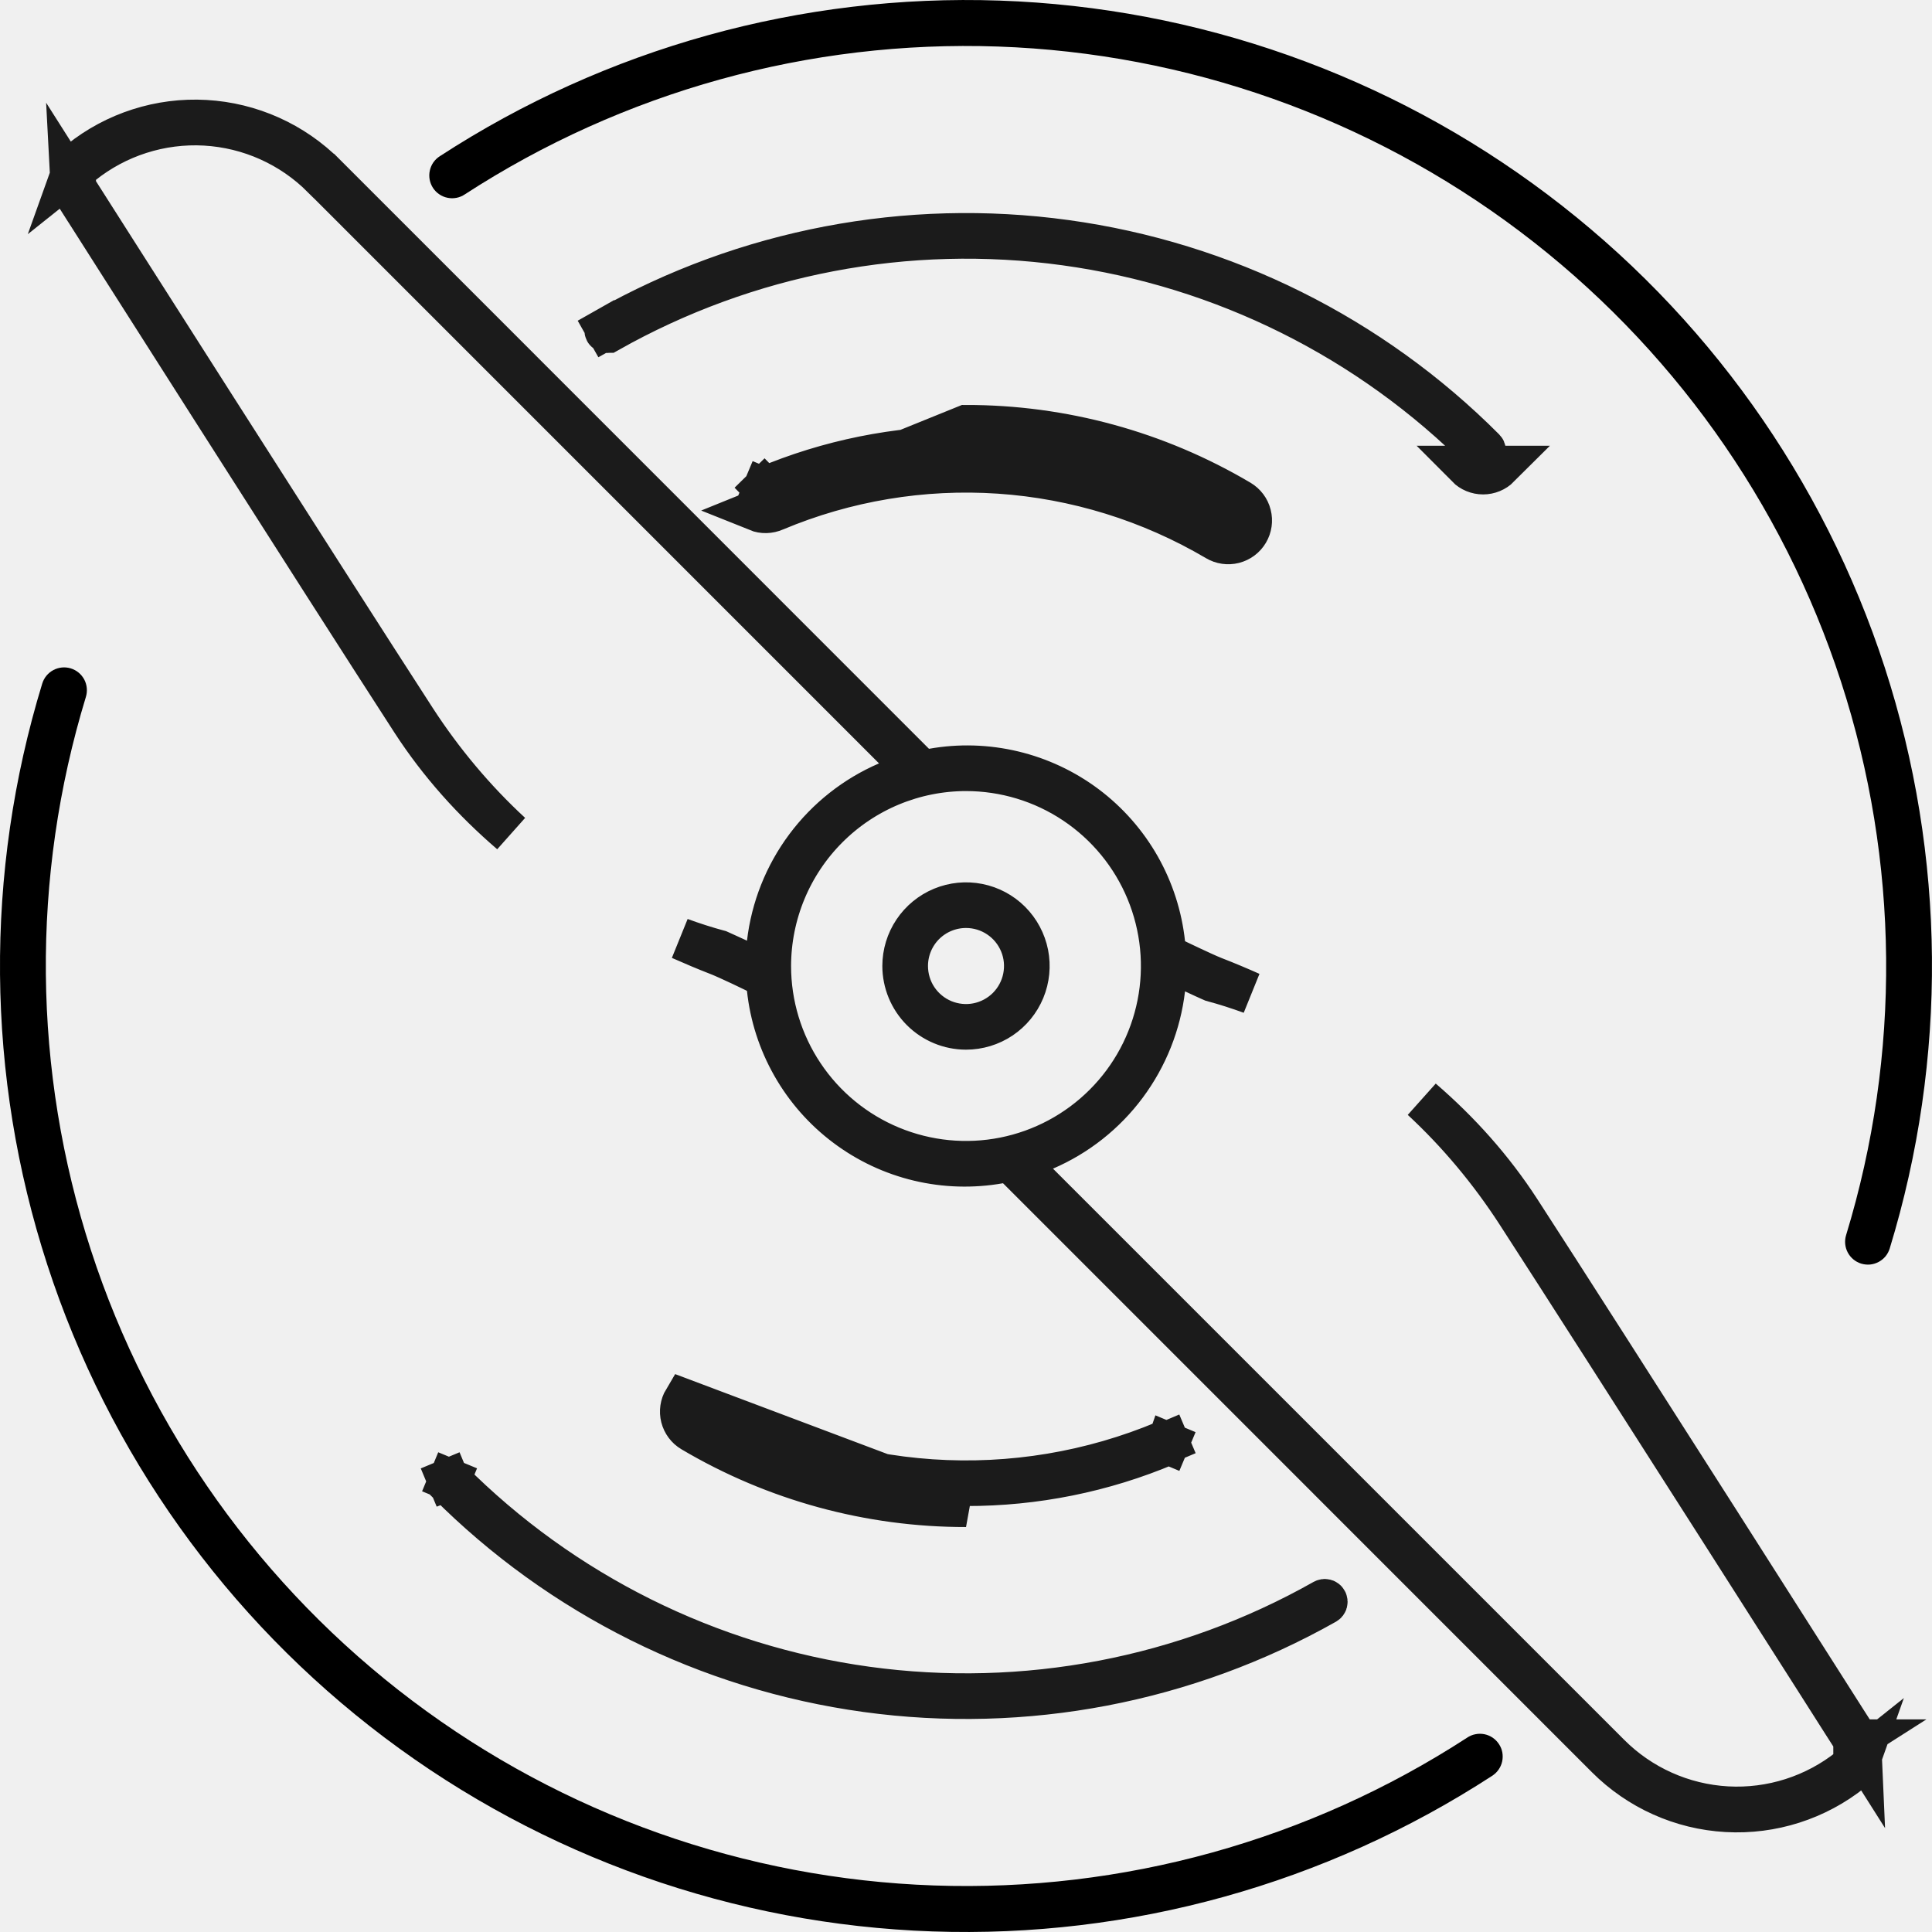
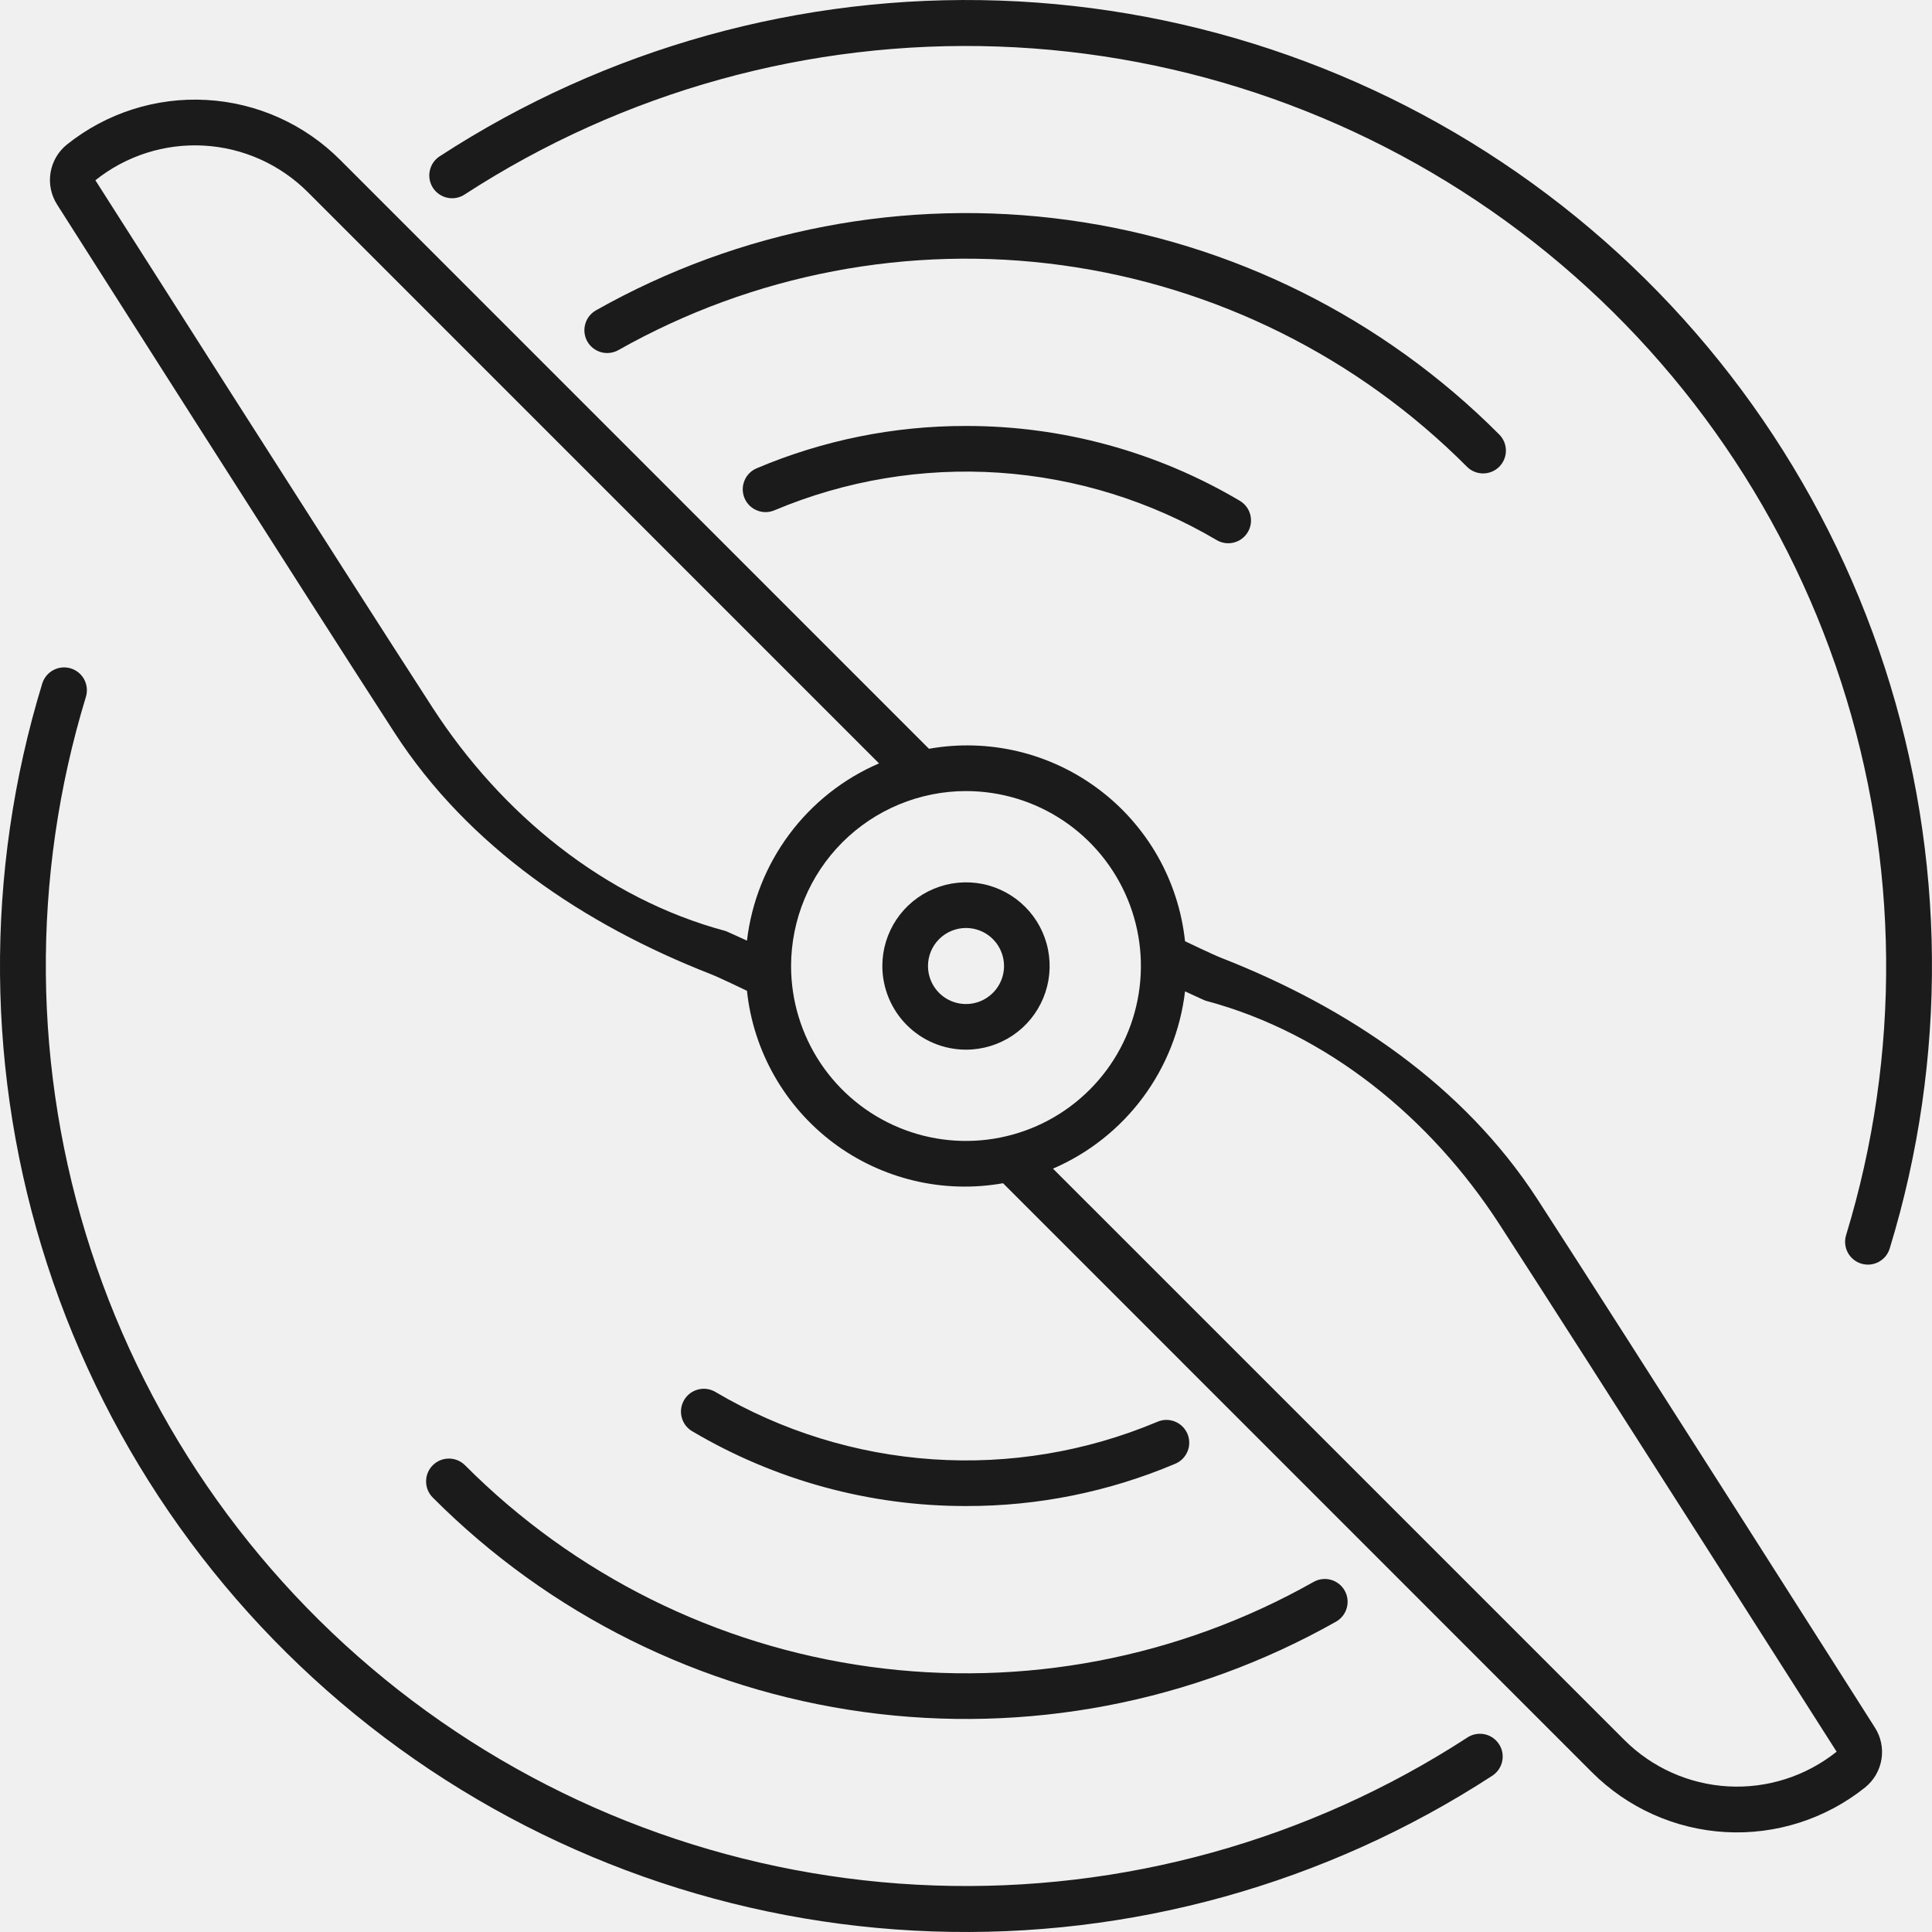
<svg xmlns="http://www.w3.org/2000/svg" width="46" height="46" viewBox="0 0 46 46" fill="none">
-   <g clip-path="url(#clip0_35_7)">
-     <path d="M28.215 22.41L27.997 22.86L27.997 22.86L27.998 22.86L27.998 22.86L28 22.861L28.005 22.864L28.026 22.874L28.103 22.911C28.168 22.942 28.256 22.984 28.352 23.029C28.537 23.116 28.769 23.223 28.898 23.274L28.899 23.274C29.197 23.39 29.492 23.514 29.784 23.644C29.483 23.534 29.177 23.436 28.866 23.352C28.857 23.348 28.846 23.344 28.834 23.338C28.791 23.319 28.735 23.293 28.677 23.267C28.627 23.244 28.574 23.219 28.528 23.198C28.474 23.173 28.43 23.153 28.418 23.147L27.797 22.871L27.718 23.546C27.621 24.376 27.306 25.166 26.807 25.837C26.308 26.508 25.641 27.035 24.873 27.366L24.196 27.657L24.717 28.178L38.315 41.775C39.062 42.525 40.06 42.972 41.117 43.032C42.173 43.091 43.215 42.758 44.041 42.097L44.278 41.908C44.242 42.01 44.178 42.1 44.093 42.169C43.25 42.843 42.188 43.182 41.111 43.121C40.033 43.061 39.016 42.604 38.254 41.84L38.253 41.839L24.235 27.819L24.051 27.634L23.794 27.68C23.157 27.793 22.504 27.774 21.875 27.624C21.246 27.474 20.655 27.196 20.138 26.807C19.621 26.419 19.189 25.928 18.87 25.365C18.551 24.803 18.35 24.181 18.282 23.538L18.252 23.261L18.002 23.14L17.785 23.591L18.002 23.14L18.002 23.14L18.002 23.14L18.002 23.14L18 23.14L17.995 23.137L17.973 23.127L17.896 23.09C17.832 23.059 17.743 23.017 17.648 22.971C17.463 22.885 17.231 22.777 17.102 22.727L17.101 22.727C16.797 22.608 16.497 22.482 16.2 22.35C16.502 22.461 16.809 22.559 17.122 22.644C17.122 22.644 17.122 22.644 17.122 22.644C17.133 22.649 17.147 22.655 17.164 22.663C17.208 22.682 17.265 22.708 17.323 22.735C17.363 22.753 17.406 22.773 17.445 22.791C17.512 22.821 17.569 22.848 17.585 22.855L18.203 23.125L18.282 22.455C18.379 21.624 18.693 20.834 19.193 20.163C19.692 19.493 20.359 18.966 21.127 18.635L21.803 18.343L21.282 17.822L7.685 4.224C7.685 4.224 7.685 4.224 7.684 4.224C6.937 3.474 5.94 3.027 4.883 2.967C3.827 2.908 2.785 3.241 1.959 3.902L1.722 4.091C1.758 3.99 1.822 3.9 1.907 3.831C2.75 3.157 3.812 2.818 4.889 2.879C5.967 2.94 6.984 3.396 7.746 4.161L7.747 4.161L21.765 18.182L21.949 18.366L22.206 18.321C22.842 18.207 23.495 18.227 24.124 18.377C24.753 18.527 25.345 18.805 25.862 19.193C26.379 19.582 26.811 20.073 27.13 20.635C27.449 21.198 27.649 21.82 27.718 22.463L27.747 22.739L27.997 22.86L28.215 22.41ZM1.362 4.874L1.784 4.606L1.782 4.602C1.725 4.514 1.694 4.413 1.689 4.309L1.849 4.561L2.271 4.292C1.849 4.561 1.849 4.561 1.85 4.561L1.85 4.561L1.851 4.563L1.854 4.568L1.867 4.588L1.917 4.668L2.112 4.973L2.82 6.085C3.415 7.019 4.229 8.297 5.107 9.672C6.862 12.423 8.872 15.566 9.887 17.133L9.887 17.133C10.528 18.12 11.294 19.038 12.164 19.841C11.263 19.068 10.468 18.183 9.816 17.179C8.803 15.615 6.795 12.473 5.04 9.719C4.163 8.343 3.349 7.065 2.754 6.13L2.046 5.017L1.852 4.712L1.802 4.633L1.789 4.612L1.785 4.607L1.785 4.606L1.784 4.606C1.784 4.606 1.784 4.606 1.362 4.874ZM44.217 41.398C44.274 41.486 44.306 41.586 44.31 41.689L44.151 41.438L43.729 41.707C44.151 41.438 44.151 41.438 44.151 41.438L44.15 41.438L44.15 41.437L44.146 41.431L44.133 41.411L44.083 41.331L43.888 41.027L43.18 39.914C42.585 38.98 41.771 37.703 40.893 36.327C39.138 33.577 37.128 30.433 36.113 28.866L36.113 28.866C35.477 27.887 34.719 26.976 33.858 26.178C34.75 26.947 35.537 27.825 36.183 28.822C37.197 30.385 39.204 33.528 40.96 36.281C41.837 37.657 42.651 38.936 43.245 39.87L43.953 40.983L44.148 41.288L44.198 41.368L44.211 41.388L44.214 41.393L44.215 41.394L44.215 41.395C44.215 41.395 44.215 41.395 44.591 41.156L44.215 41.395L44.217 41.398ZM23 18.335H22.999C21.763 18.336 20.577 18.828 19.703 19.703C18.829 20.577 18.337 21.763 18.335 23V23C18.335 23.923 18.609 24.825 19.122 25.592C19.634 26.359 20.363 26.957 21.215 27.31C22.067 27.663 23.005 27.756 23.91 27.576C24.815 27.396 25.646 26.951 26.298 26.299C26.951 25.647 27.395 24.815 27.575 23.91C27.755 23.005 27.662 22.067 27.309 21.215C26.956 20.362 26.358 19.634 25.591 19.121C24.824 18.608 23.922 18.335 23 18.335Z" fill="#1B1B1B" stroke="#1B1B1B" />
-     <path d="M34.928 11.113L35.281 10.759C35.289 10.768 35.3 10.772 35.312 10.772C35.323 10.772 35.334 10.768 35.342 10.76C35.35 10.752 35.355 10.741 35.355 10.729C35.355 10.717 35.35 10.706 35.342 10.698L35.342 10.698C32.651 7.997 29.149 6.254 25.373 5.735C21.597 5.216 17.755 5.95 14.436 7.825L14.19 7.39L14.436 7.824C14.426 7.83 14.418 7.84 14.415 7.851C14.412 7.862 14.414 7.874 14.419 7.884C14.425 7.894 14.434 7.901 14.446 7.904C14.457 7.907 14.468 7.906 14.478 7.9L14.479 7.9C17.782 6.035 21.605 5.304 25.363 5.821C29.12 6.337 32.605 8.073 35.282 10.76L34.928 11.113ZM34.928 11.113C35.029 11.215 35.168 11.272 35.312 11.272C35.456 11.272 35.594 11.215 35.696 11.113H34.928ZM29.52 11.924L29.265 12.354C29.275 12.36 29.282 12.369 29.285 12.38C29.288 12.392 29.286 12.404 29.28 12.414C29.274 12.423 29.265 12.431 29.254 12.433C29.242 12.436 29.231 12.434 29.221 12.429L29.22 12.428C27.577 11.458 25.73 10.886 23.826 10.757C21.922 10.627 20.015 10.945 18.256 11.685L18.256 11.685L18.245 11.689C18.24 11.692 18.234 11.693 18.229 11.693C18.223 11.693 18.217 11.692 18.212 11.69C18.206 11.688 18.202 11.685 18.198 11.681C18.193 11.677 18.19 11.672 18.188 11.667C18.186 11.661 18.184 11.656 18.184 11.65C18.184 11.644 18.186 11.638 18.188 11.633L17.727 11.44L18.188 11.633C18.19 11.628 18.193 11.623 18.197 11.619L17.847 11.262L18.197 11.619C18.201 11.615 18.206 11.612 18.212 11.61L18.212 11.61L18.221 11.605C19.733 10.966 21.358 10.639 22.999 10.642L23 10.642C25.205 10.639 27.369 11.231 29.266 12.354L29.52 11.924ZM29.52 11.924C27.546 10.755 25.294 10.139 23 10.142L18.029 12.155C18.096 12.182 18.168 12.195 18.24 12.193C18.312 12.191 18.383 12.175 18.449 12.146C20.137 11.437 21.966 11.132 23.792 11.255C25.618 11.379 27.39 11.928 28.966 12.858C29.09 12.932 29.238 12.953 29.377 12.918C29.517 12.882 29.637 12.793 29.71 12.669C29.784 12.545 29.805 12.397 29.769 12.257C29.734 12.117 29.644 11.998 29.52 11.924ZM16.479 34.076L16.735 33.646C16.725 33.641 16.718 33.631 16.715 33.62C16.712 33.609 16.714 33.597 16.72 33.587C16.726 33.577 16.735 33.57 16.746 33.567C16.757 33.564 16.769 33.566 16.779 33.572L16.78 33.572C18.423 34.542 20.27 35.115 22.174 35.244C24.078 35.373 25.985 35.055 27.744 34.316L27.744 34.316L27.755 34.311C27.76 34.309 27.765 34.307 27.771 34.307C27.773 34.307 27.775 34.307 27.777 34.307C27.78 34.308 27.784 34.309 27.788 34.31C27.793 34.312 27.798 34.316 27.802 34.32C27.806 34.324 27.81 34.328 27.812 34.334L28.273 34.139L27.812 34.334C27.814 34.339 27.815 34.345 27.815 34.35C27.815 34.353 27.815 34.355 27.815 34.358C27.814 34.361 27.813 34.364 27.812 34.367L28.273 34.56L27.812 34.367C27.81 34.373 27.806 34.377 27.802 34.382L27.802 34.382C27.798 34.386 27.793 34.389 27.788 34.391L27.788 34.391L27.778 34.395C26.267 35.034 24.642 35.361 23.001 35.358L22.999 35.358C20.795 35.361 18.631 34.769 16.734 33.646L16.479 34.076ZM16.479 34.076C16.355 34.003 16.266 33.883 16.23 33.743C16.195 33.604 16.216 33.456 16.29 33.332L23 35.858C20.706 35.861 18.453 35.245 16.479 34.076ZM23.274 24.379L23.177 23.888L23.274 24.379C23.547 24.324 23.797 24.191 23.994 23.994C24.19 23.797 24.324 23.547 24.378 23.274C24.432 23.002 24.405 22.719 24.298 22.462C24.192 22.206 24.012 21.986 23.781 21.832C23.55 21.677 23.278 21.595 23 21.595C22.627 21.595 22.27 21.743 22.006 22.006C21.743 22.27 21.595 22.627 21.595 23C21.595 23.278 21.677 23.55 21.831 23.781C21.986 24.012 22.205 24.192 22.462 24.299C22.719 24.405 23.002 24.433 23.274 24.379ZM10.658 35.241L10.658 35.241C10.662 35.237 10.666 35.233 10.672 35.231L10.48 34.77L10.672 35.231C10.677 35.229 10.683 35.228 10.688 35.228C10.694 35.228 10.7 35.229 10.705 35.231L10.896 34.769L10.705 35.231C10.71 35.233 10.715 35.237 10.719 35.241C13.396 37.928 16.88 39.663 20.637 40.18C24.395 40.696 28.218 39.966 31.521 38.1L31.521 38.1C31.531 38.095 31.543 38.093 31.554 38.096C31.565 38.099 31.575 38.107 31.58 38.117C31.586 38.127 31.587 38.139 31.584 38.15C31.581 38.161 31.574 38.17 31.564 38.176C28.245 40.05 24.403 40.785 20.627 40.266C16.851 39.747 13.349 38.003 10.658 35.303L10.658 35.302C10.65 35.294 10.645 35.283 10.645 35.271C10.645 35.26 10.65 35.249 10.658 35.241ZM23.829 24.241C23.583 24.405 23.295 24.492 23 24.492H23C22.605 24.492 22.226 24.334 21.946 24.055C21.666 23.775 21.509 23.395 21.508 23C21.508 22.705 21.596 22.416 21.76 22.171C21.924 21.926 22.157 21.735 22.429 21.622C22.702 21.509 23.002 21.479 23.291 21.537C23.58 21.594 23.846 21.736 24.055 21.945C24.263 22.154 24.405 22.42 24.463 22.709C24.52 22.998 24.491 23.299 24.378 23.571C24.265 23.844 24.074 24.077 23.829 24.241Z" fill="#1B1B1B" stroke="#1B1B1B" />
-     <path d="M1.006 16.274C-0.375 20.788 -0.334 25.619 1.125 30.109C2.583 34.599 5.388 38.531 9.158 41.372C12.928 44.212 17.481 45.824 22.198 45.986C26.915 46.15 31.568 44.856 35.525 42.283C35.586 42.244 35.639 42.194 35.68 42.135C35.721 42.076 35.751 42.01 35.766 41.939C35.781 41.869 35.782 41.796 35.77 41.725C35.757 41.655 35.73 41.587 35.69 41.527C35.651 41.467 35.6 41.415 35.541 41.374C35.481 41.334 35.414 41.305 35.344 41.291C35.273 41.277 35.2 41.276 35.13 41.291C35.059 41.304 34.992 41.332 34.932 41.373C31.162 43.821 26.73 45.049 22.237 44.892C17.745 44.735 13.409 43.2 9.819 40.495C6.228 37.789 3.556 34.045 2.166 29.769C0.775 25.494 0.733 20.894 2.045 16.593C2.087 16.456 2.073 16.307 2.006 16.179C1.972 16.116 1.927 16.06 1.872 16.015C1.817 15.969 1.753 15.935 1.685 15.914C1.547 15.872 1.399 15.886 1.271 15.954C1.144 16.021 1.049 16.136 1.006 16.274ZM44.314 30.086C44.383 30.107 44.454 30.114 44.525 30.108C44.596 30.101 44.665 30.08 44.728 30.047C44.791 30.013 44.847 29.968 44.893 29.913C44.938 29.858 44.972 29.794 44.993 29.726C46.374 25.212 46.333 20.382 44.875 15.892C43.416 11.402 40.612 7.469 36.842 4.629C33.072 1.788 28.519 0.177 23.802 0.014C19.084 -0.149 14.431 1.144 10.474 3.718C10.413 3.756 10.361 3.806 10.319 3.865C10.278 3.924 10.249 3.991 10.234 4.061C10.218 4.132 10.217 4.204 10.23 4.275C10.243 4.346 10.27 4.413 10.309 4.474C10.349 4.534 10.399 4.586 10.459 4.626C10.518 4.667 10.585 4.695 10.656 4.709C10.727 4.724 10.799 4.724 10.87 4.71C10.941 4.696 11.008 4.668 11.067 4.628C14.838 2.18 19.27 0.951 23.762 1.108C28.255 1.265 32.59 2.801 36.181 5.506C39.771 8.211 42.443 11.956 43.834 16.231C45.224 20.507 45.267 25.107 43.955 29.407C43.912 29.545 43.927 29.694 43.994 29.821C44.061 29.948 44.177 30.044 44.314 30.086Z" fill="black" />
+   <g clip-path="url(#clip0_8_113)">
+     <path d="M1.594 3.441C1.385 3.609 1.246 3.848 1.203 4.113C1.16 4.378 1.217 4.649 1.362 4.874C1.362 4.874 7.367 14.32 9.397 17.451C11.156 20.165 13.908 22.015 16.919 23.192C17.141 23.279 17.785 23.591 17.785 23.591C17.86 24.302 18.082 24.99 18.435 25.612C18.788 26.234 19.266 26.777 19.837 27.207C20.409 27.637 21.064 27.944 21.759 28.11C22.455 28.276 23.177 28.297 23.882 28.172L37.9 42.193C38.748 43.044 39.882 43.553 41.083 43.621C42.283 43.688 43.466 43.31 44.406 42.559C44.615 42.391 44.754 42.152 44.797 41.887C44.84 41.623 44.783 41.352 44.637 41.127C44.637 41.127 38.633 31.68 36.603 28.549C34.844 25.836 32.091 23.986 29.081 22.808C28.859 22.721 28.215 22.41 28.215 22.41C28.139 21.698 27.918 21.01 27.565 20.388C27.211 19.766 26.734 19.223 26.162 18.794C25.59 18.364 24.936 18.056 24.241 17.89C23.545 17.724 22.822 17.703 22.118 17.828L8.1 3.808C7.251 2.956 6.118 2.447 4.917 2.38C3.717 2.312 2.533 2.69 1.594 3.441ZM28.718 23.83C31.614 24.605 34.065 26.629 35.693 29.138C37.721 32.267 43.729 41.707 43.729 41.707C42.998 42.291 42.078 42.585 41.145 42.533C40.211 42.48 39.33 42.085 38.669 41.422L25.071 27.825C25.919 27.459 26.656 26.877 27.208 26.136C27.76 25.395 28.107 24.522 28.215 23.604C28.254 23.621 28.685 23.823 28.716 23.831L28.718 23.83ZM23 18.835C23.823 18.835 24.629 19.079 25.314 19.537C25.998 19.994 26.532 20.645 26.847 21.406C27.163 22.167 27.245 23.005 27.084 23.813C26.924 24.621 26.527 25.363 25.945 25.945C25.362 26.528 24.62 26.925 23.812 27.085C23.005 27.246 22.167 27.164 21.406 26.848C20.645 26.533 19.995 25.999 19.537 25.314C19.08 24.629 18.835 23.824 18.835 23C18.837 21.896 19.276 20.837 20.056 20.056C20.837 19.275 21.896 18.836 23 18.835ZM17.785 22.396C17.745 22.379 17.314 22.179 17.283 22.169C14.386 21.395 11.935 19.37 10.307 16.861C8.279 13.732 2.271 4.292 2.271 4.292C3.002 3.708 3.922 3.414 4.855 3.467C5.789 3.519 6.67 3.915 7.331 4.577L20.929 18.176C20.081 18.541 19.343 19.124 18.792 19.865C18.24 20.606 17.893 21.479 17.785 22.396Z" fill="#1B1B1B" />
+     <path d="M23 24.992C23.394 24.992 23.779 24.875 24.106 24.657C24.434 24.438 24.689 24.127 24.84 23.762C24.991 23.398 25.03 22.998 24.953 22.611C24.877 22.225 24.687 21.87 24.408 21.591C24.13 21.313 23.775 21.123 23.389 21.046C23.002 20.97 22.602 21.009 22.238 21.16C21.874 21.311 21.563 21.566 21.344 21.893C21.125 22.221 21.008 22.606 21.008 23C21.009 23.528 21.219 24.035 21.592 24.408C21.966 24.782 22.472 24.992 23 24.992ZM23 22.095C23.179 22.095 23.354 22.148 23.503 22.247C23.652 22.347 23.768 22.488 23.836 22.654C23.905 22.819 23.923 23.001 23.888 23.177C23.853 23.352 23.767 23.514 23.64 23.64C23.513 23.767 23.352 23.853 23.177 23.888C23.001 23.923 22.819 23.905 22.653 23.837C22.488 23.768 22.347 23.652 22.247 23.503C22.148 23.354 22.095 23.179 22.095 23C22.095 22.76 22.19 22.53 22.36 22.36C22.529 22.19 22.76 22.095 23 22.095ZM35.696 11.113C35.798 11.011 35.855 10.873 35.855 10.729C35.855 10.585 35.798 10.447 35.696 10.345C32.928 7.567 29.326 5.774 25.441 5.24C21.556 4.706 17.604 5.461 14.19 7.389C14.064 7.46 13.972 7.578 13.934 7.717C13.895 7.856 13.913 8.004 13.984 8.13C14.055 8.255 14.173 8.347 14.312 8.386C14.451 8.424 14.599 8.406 14.725 8.335C17.932 6.524 21.645 5.814 25.294 6.316C28.944 6.818 32.328 8.503 34.928 11.113C35.029 11.215 35.168 11.272 35.312 11.272C35.456 11.272 35.594 11.215 35.696 11.113ZM10.304 34.887C10.202 34.989 10.145 35.127 10.145 35.271C10.145 35.416 10.202 35.554 10.304 35.656C13.072 38.434 16.674 40.227 20.559 40.761C24.443 41.295 28.396 40.54 31.81 38.611C31.936 38.54 32.028 38.422 32.066 38.283C32.105 38.145 32.087 37.996 32.016 37.871C31.945 37.745 31.827 37.653 31.688 37.614C31.549 37.576 31.401 37.594 31.275 37.665C28.068 39.477 24.355 40.186 20.706 39.684C17.056 39.182 13.672 37.497 11.072 34.887C11.022 34.837 10.962 34.797 10.896 34.769C10.83 34.742 10.76 34.728 10.688 34.728C10.617 34.728 10.546 34.742 10.48 34.769C10.414 34.797 10.354 34.837 10.304 34.887ZM23 10.142C21.292 10.139 19.6 10.48 18.027 11.145C17.96 11.172 17.898 11.212 17.847 11.262C17.795 11.313 17.754 11.373 17.727 11.44C17.699 11.507 17.684 11.578 17.684 11.651C17.685 11.723 17.699 11.794 17.727 11.861C17.755 11.928 17.797 11.988 17.848 12.039C17.9 12.089 17.961 12.129 18.029 12.155C18.096 12.182 18.168 12.195 18.24 12.193C18.312 12.191 18.383 12.175 18.449 12.146C20.137 11.437 21.966 11.132 23.792 11.255C25.618 11.379 27.39 11.928 28.966 12.858C29.09 12.932 29.238 12.953 29.377 12.918C29.517 12.882 29.637 12.793 29.71 12.669C29.784 12.545 29.805 12.397 29.769 12.257C29.734 12.117 29.644 11.998 29.52 11.924C27.546 10.755 25.294 10.139 23 10.142ZM23 35.858C24.708 35.862 26.399 35.521 27.973 34.855C28.04 34.829 28.101 34.789 28.153 34.738C28.204 34.687 28.245 34.627 28.273 34.56C28.301 34.494 28.316 34.422 28.315 34.35C28.315 34.277 28.301 34.206 28.273 34.139C28.244 34.073 28.203 34.012 28.152 33.962C28.1 33.911 28.038 33.872 27.971 33.845C27.904 33.819 27.832 33.806 27.76 33.807C27.688 33.809 27.616 33.825 27.55 33.855C25.863 34.564 24.034 34.869 22.208 34.745C20.382 34.621 18.61 34.072 17.034 33.142C16.91 33.068 16.762 33.047 16.623 33.083C16.483 33.118 16.363 33.208 16.29 33.332C16.216 33.456 16.195 33.604 16.23 33.743C16.266 33.883 16.355 34.003 16.479 34.076C18.453 35.245 20.706 35.861 23 35.858Z" fill="#1B1B1B" />
+     <path d="M1.006 16.274C-0.375 20.788 -0.334 25.619 1.125 30.109C2.583 34.599 5.388 38.531 9.158 41.372C12.928 44.212 17.481 45.824 22.198 45.986C26.915 46.15 31.568 44.856 35.525 42.283C35.586 42.244 35.639 42.194 35.68 42.135C35.721 42.076 35.751 42.01 35.766 41.939C35.781 41.869 35.782 41.796 35.77 41.725C35.757 41.655 35.73 41.587 35.69 41.527C35.651 41.467 35.6 41.415 35.541 41.374C35.481 41.334 35.414 41.305 35.344 41.291C35.273 41.277 35.2 41.276 35.13 41.291C35.059 41.304 34.992 41.332 34.932 41.373C31.162 43.821 26.73 45.049 22.237 44.892C17.745 44.735 13.409 43.2 9.819 40.495C6.228 37.789 3.556 34.045 2.166 29.769C0.775 25.494 0.733 20.894 2.045 16.593C2.087 16.456 2.073 16.307 2.006 16.179C1.972 16.116 1.927 16.06 1.872 16.015C1.817 15.969 1.753 15.935 1.685 15.914C1.547 15.872 1.399 15.886 1.271 15.954C1.144 16.021 1.049 16.136 1.006 16.274ZM44.314 30.086C44.383 30.107 44.454 30.114 44.525 30.108C44.596 30.101 44.665 30.08 44.728 30.047C44.791 30.013 44.847 29.968 44.893 29.913C44.938 29.858 44.972 29.794 44.993 29.726C46.374 25.212 46.333 20.382 44.875 15.892C43.416 11.402 40.612 7.469 36.842 4.629C33.072 1.788 28.519 0.177 23.802 0.014C19.084 -0.149 14.431 1.144 10.474 3.718C10.413 3.756 10.361 3.806 10.319 3.865C10.278 3.924 10.249 3.991 10.234 4.061C10.218 4.132 10.217 4.204 10.23 4.275C10.243 4.346 10.27 4.413 10.309 4.474C10.349 4.534 10.399 4.586 10.459 4.626C10.518 4.667 10.585 4.695 10.656 4.709C10.727 4.724 10.799 4.724 10.87 4.71C10.941 4.696 11.008 4.668 11.067 4.628C14.838 2.18 19.27 0.951 23.762 1.108C28.255 1.265 32.59 2.801 36.181 5.506C39.771 8.211 42.443 11.956 43.834 16.231C45.224 20.507 45.267 25.107 43.955 29.407C43.912 29.545 43.927 29.694 43.994 29.821C44.061 29.948 44.177 30.044 44.314 30.086Z" fill="#1B1B1B" />
  </g>
  <defs>
-     <clipPath id="clip0_35_7">
+     <clipPath id="clip0_8_113">
      <rect width="46" height="46" fill="white" />
    </clipPath>
  </defs>
</svg>
